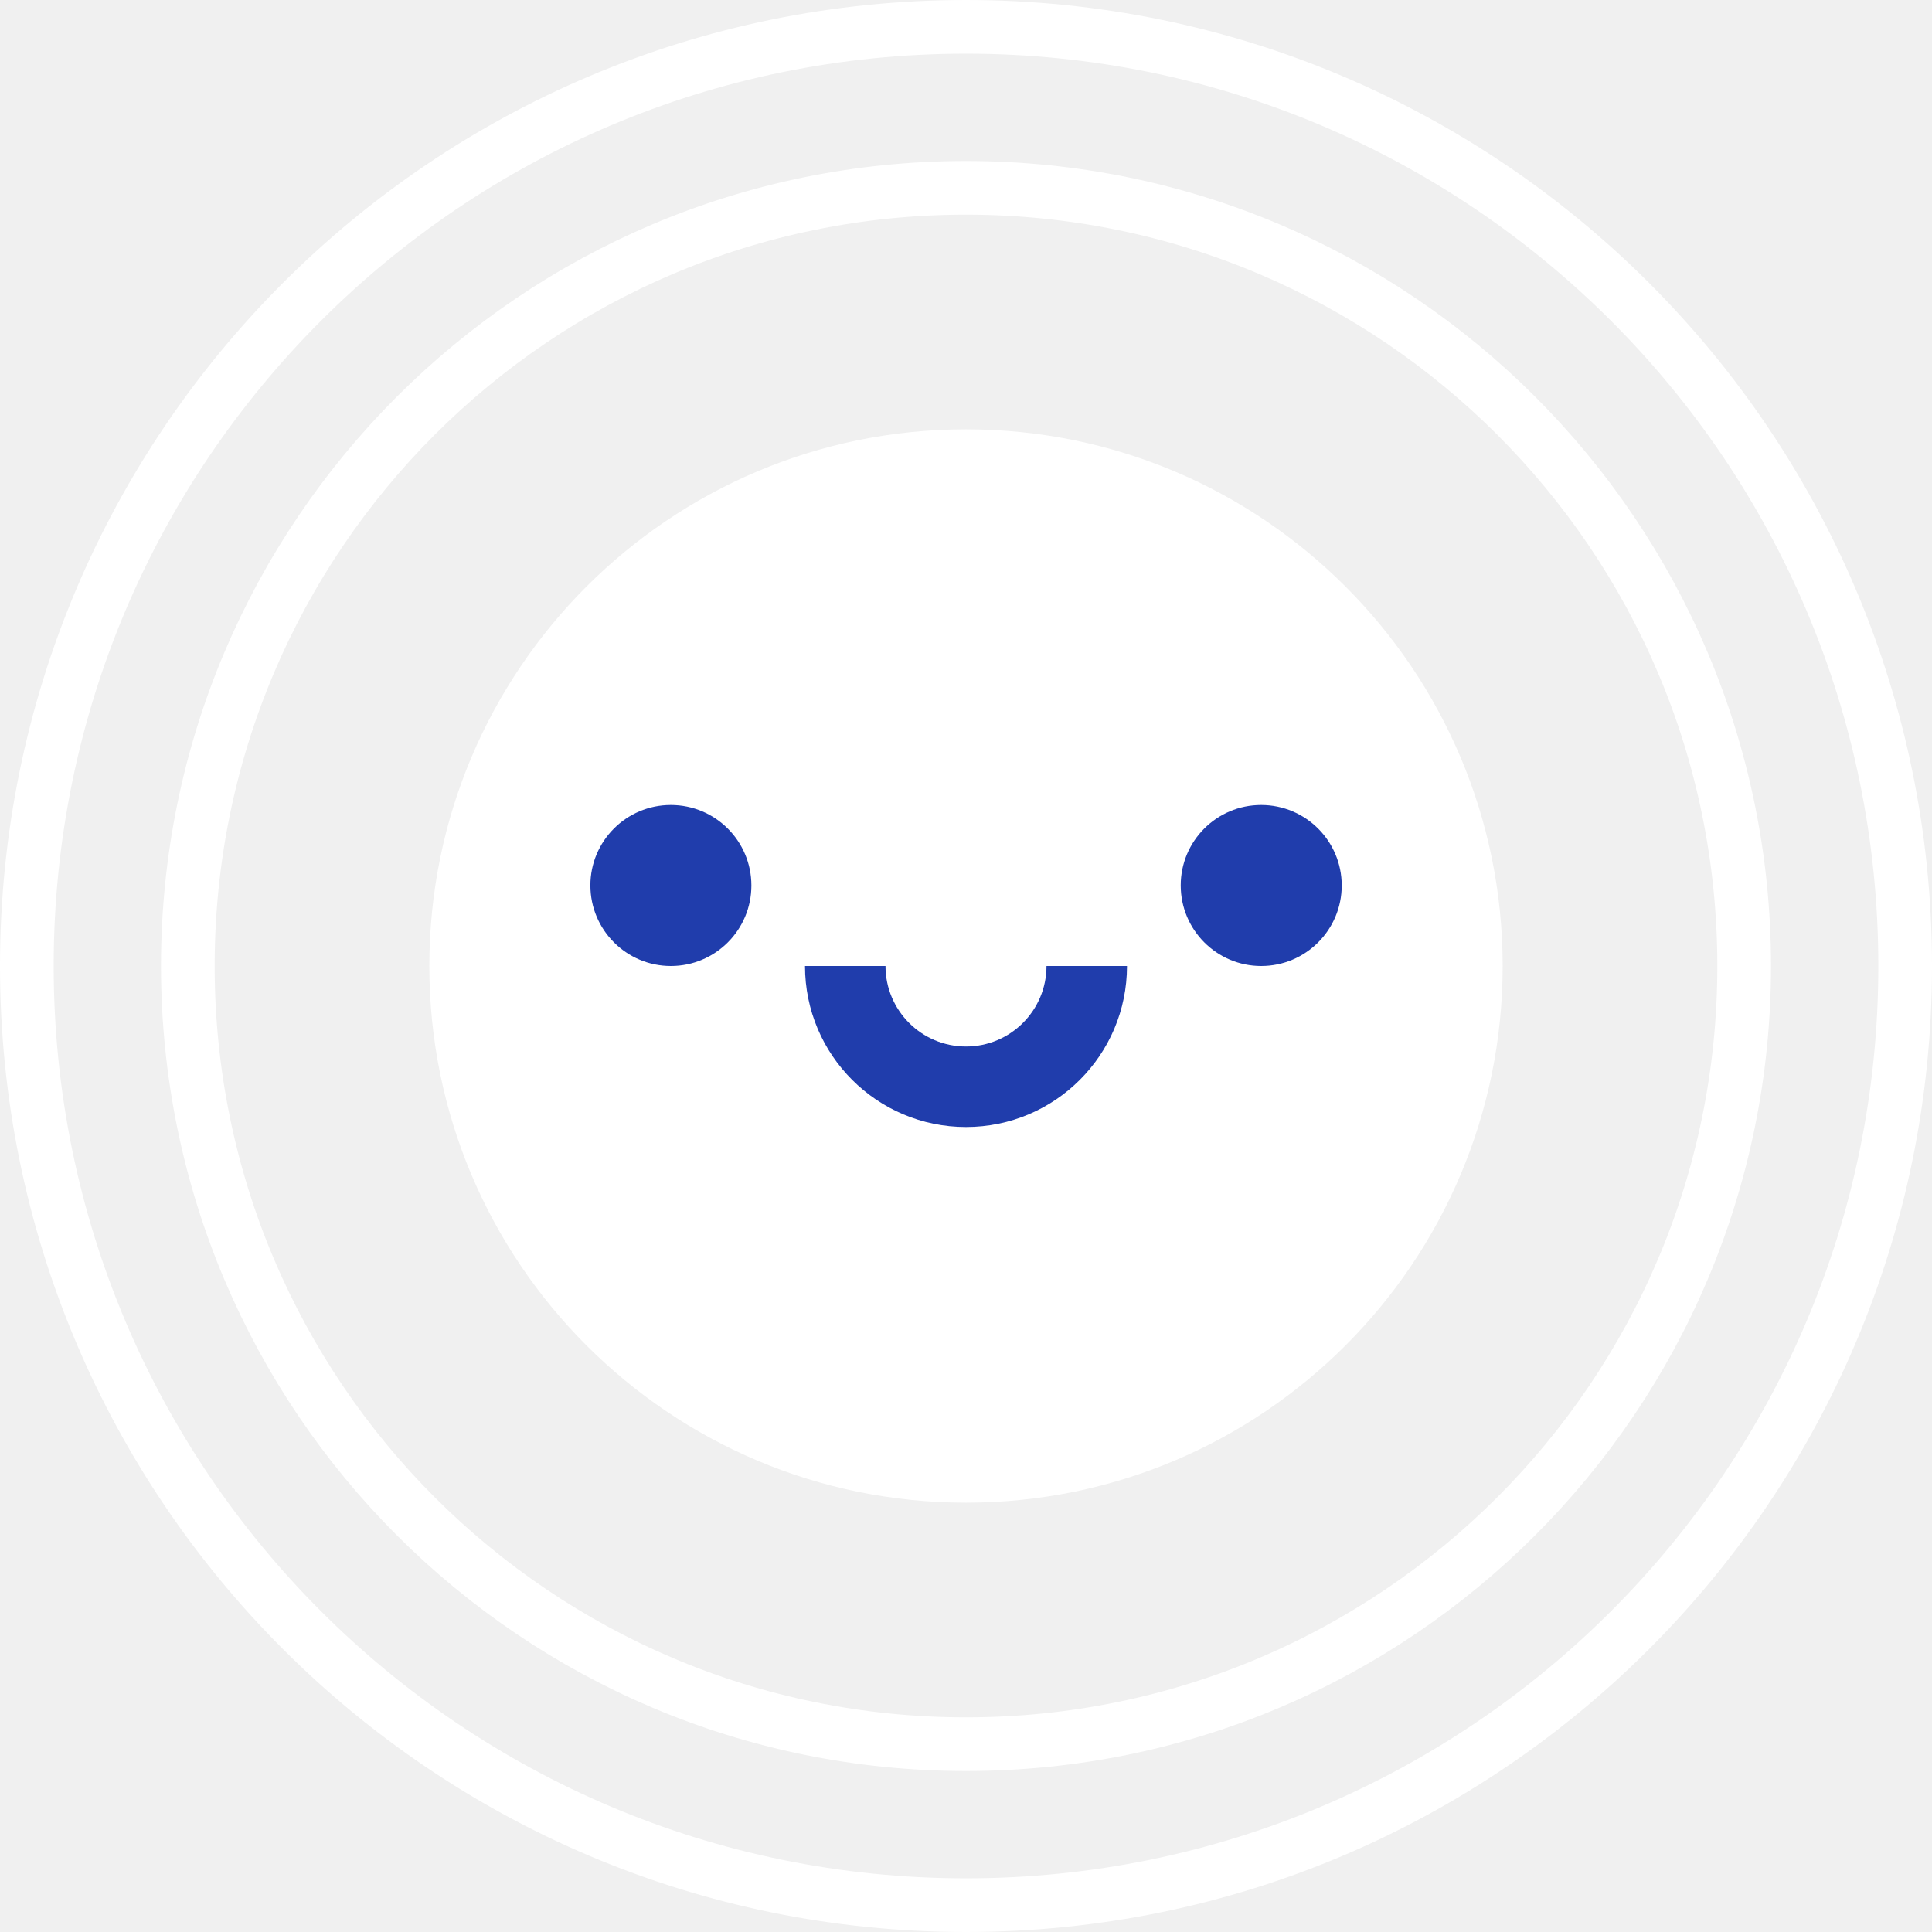
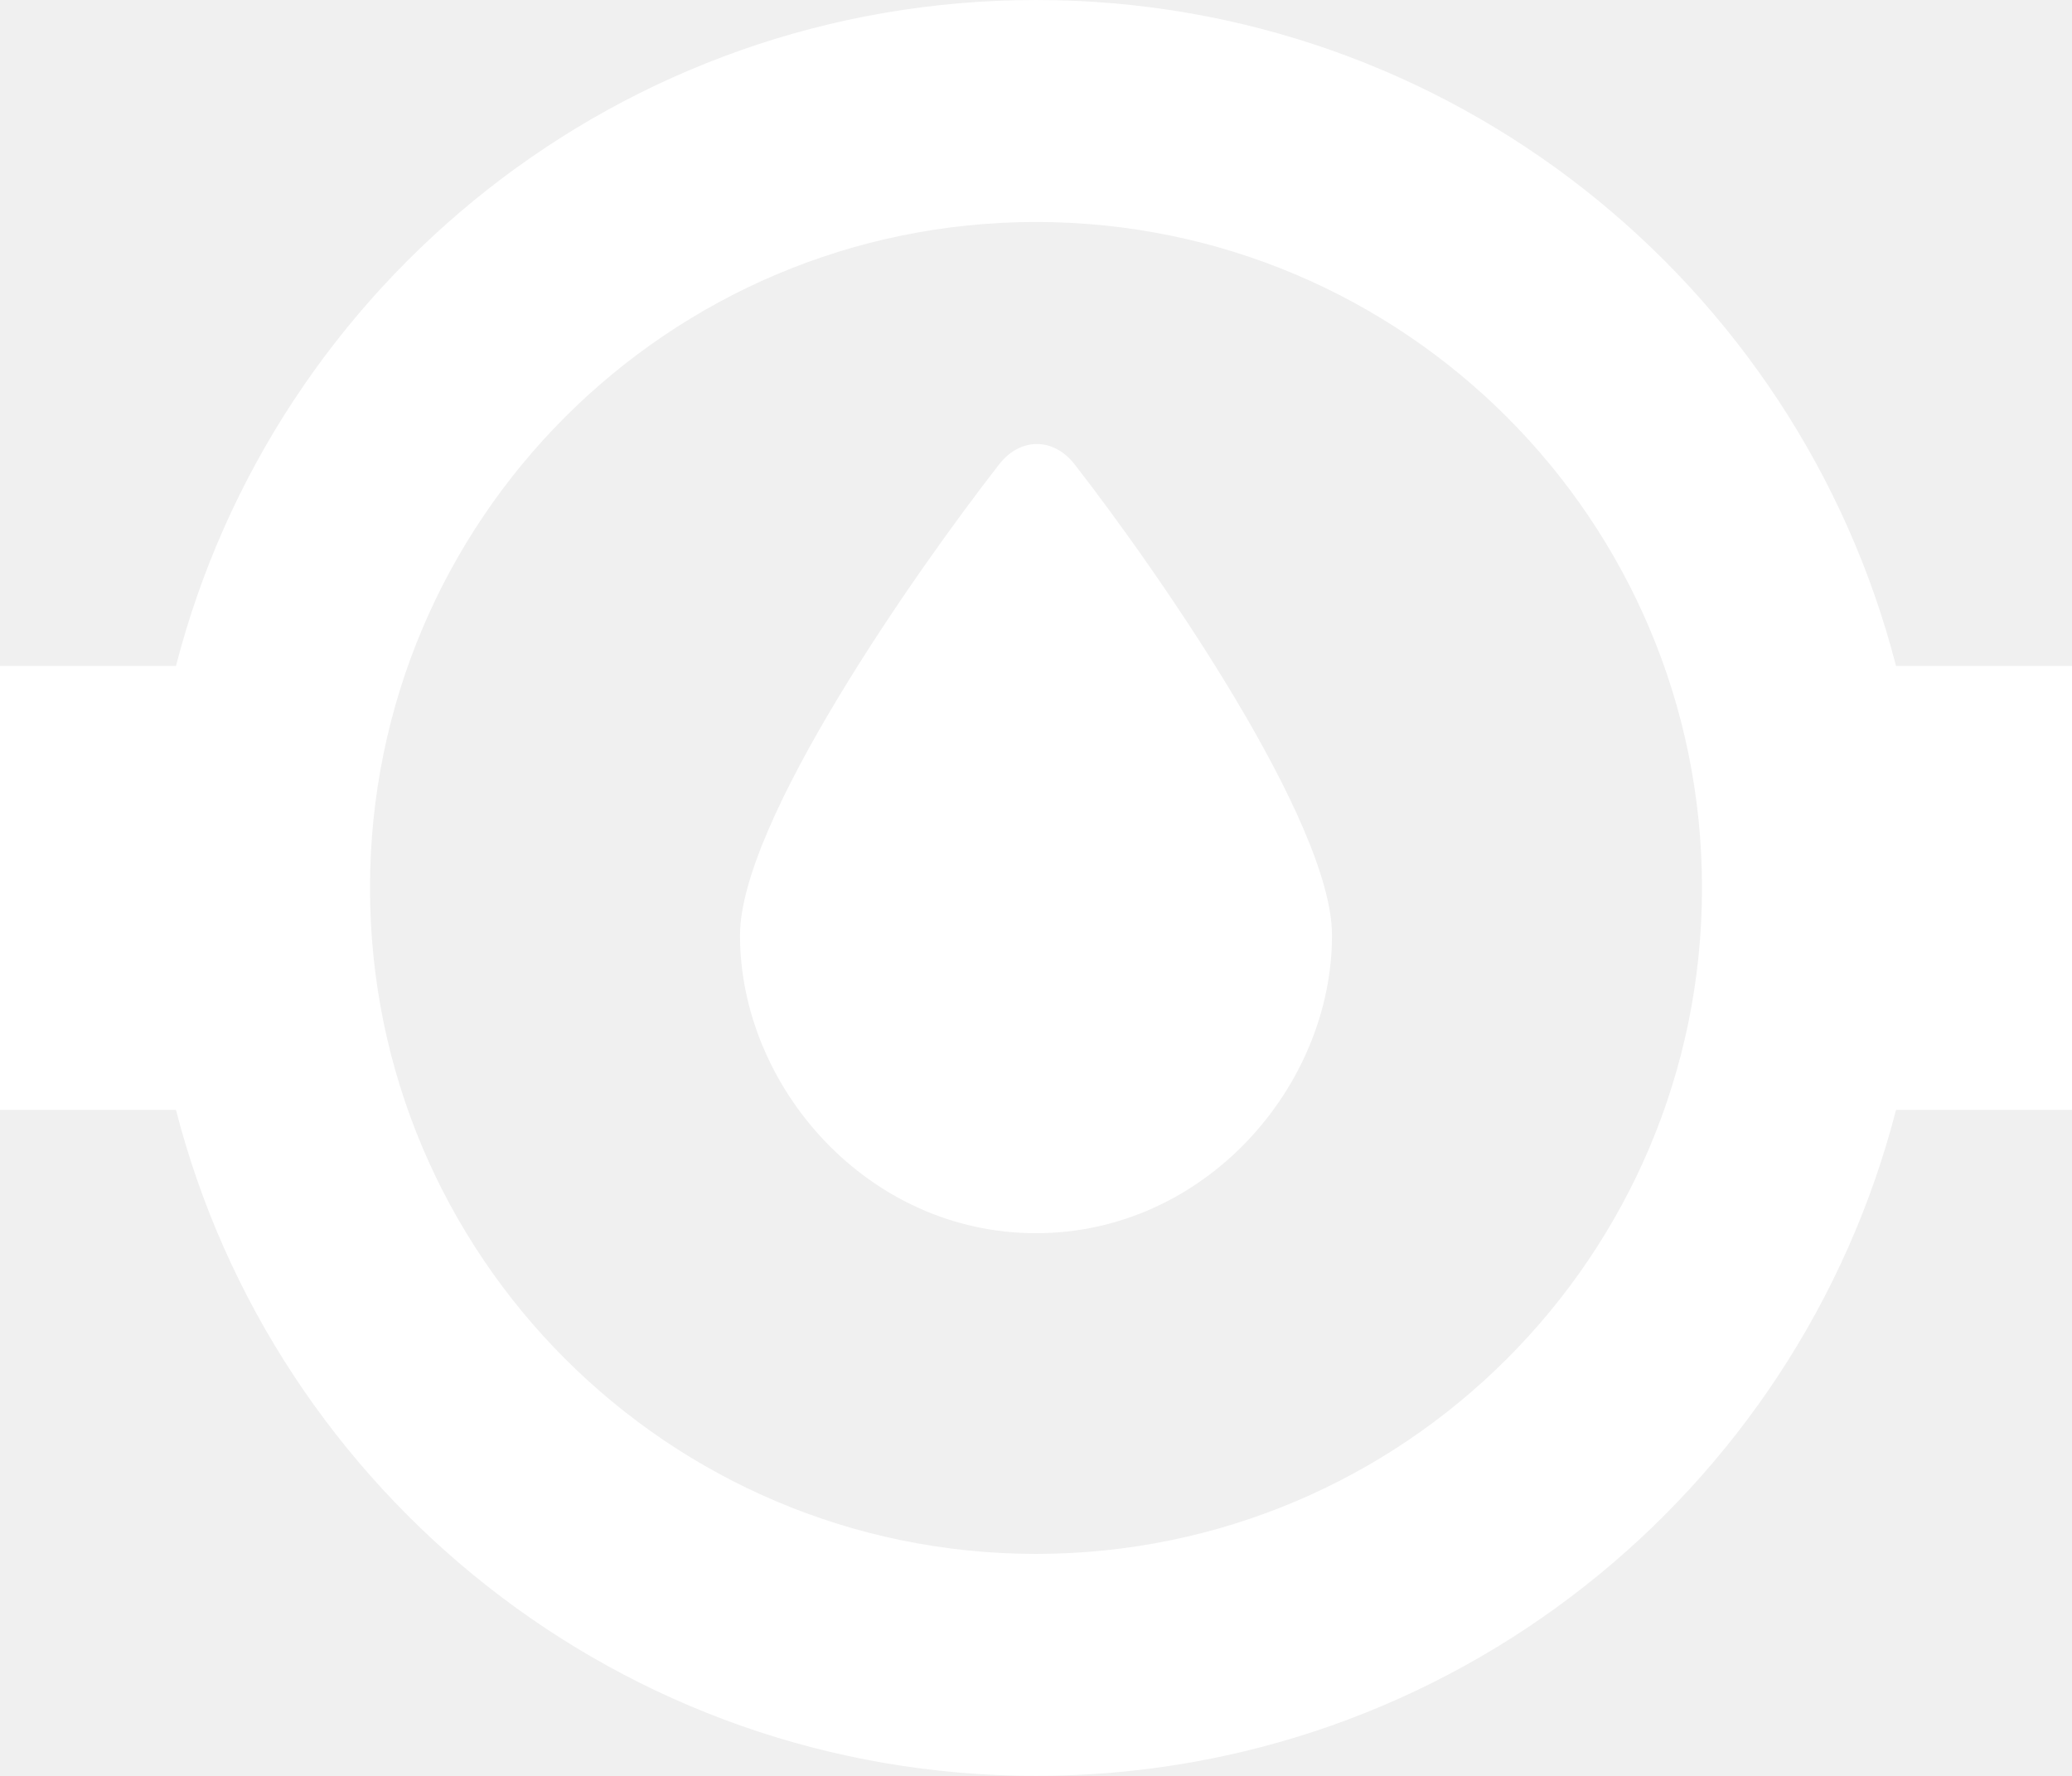
- <svg xmlns="http://www.w3.org/2000/svg" fill="none" height="36" viewBox="0 0 36 36" width="36">
-   <circle cx="18" cy="18" r="14.5" stroke="#fff" />
-   <circle cx="18" cy="18" r="17.5" stroke="#fff" />
-   <circle cx="18" cy="18" fill="#fff" r="10" />
-   <g fill="#203dac">
-     <path d="m12.501 18c.828 0 1.5-.672 1.5-1.5s-.672-1.5-1.501-1.5-1.5.672-1.499 1.5.672 1.5 1.5 1.5z" />
-     <path d="m23.501 18c.828 0 1.5-.672 1.5-1.5s-.672-1.5-1.501-1.5-1.5.672-1.499 1.5.672 1.5 1.5 1.5z" />
-     <path clip-rule="evenodd" d="m15 18c0 1.657 1.343 3 3 3s3-1.343 3-3h-1.5c0 .828-.672 1.5-1.5 1.5s-1.5-.672-1.5-1.5z" fill-rule="evenodd" />
-   </g>
+ <svg xmlns="http://www.w3.org/2000/svg" width="14" height="12" viewBox="0 0 14 12" fill="none">
+   <path fill-rule="evenodd" clip-rule="evenodd" d="M11.5 6C11.5 8.485 9.485 10.5 7 10.5C4.515 10.5 2.5 8.485 2.5 6C2.5 3.515 4.515 1.5 7 1.5C9.485 1.5 11.5 3.515 11.5 6ZM12.811 7.5C12.145 10.088 9.796 12 7 12C4.204 12 1.855 10.088 1.189 7.5H0V4.5H1.189C1.855 1.912 4.204 0 7 0C9.796 0 12.145 1.912 12.811 4.5H14V7.5H12.811ZM9 6.32C9 5.556 7.831 3.871 7.262 3.139C7.118 2.954 6.894 2.954 6.75 3.139C6.18 3.871 5 5.556 5 6.32C5 7.344 5.861 8.333 7 8.333C8.139 8.333 9 7.344 9 6.32Z" fill="white" />
</svg>
